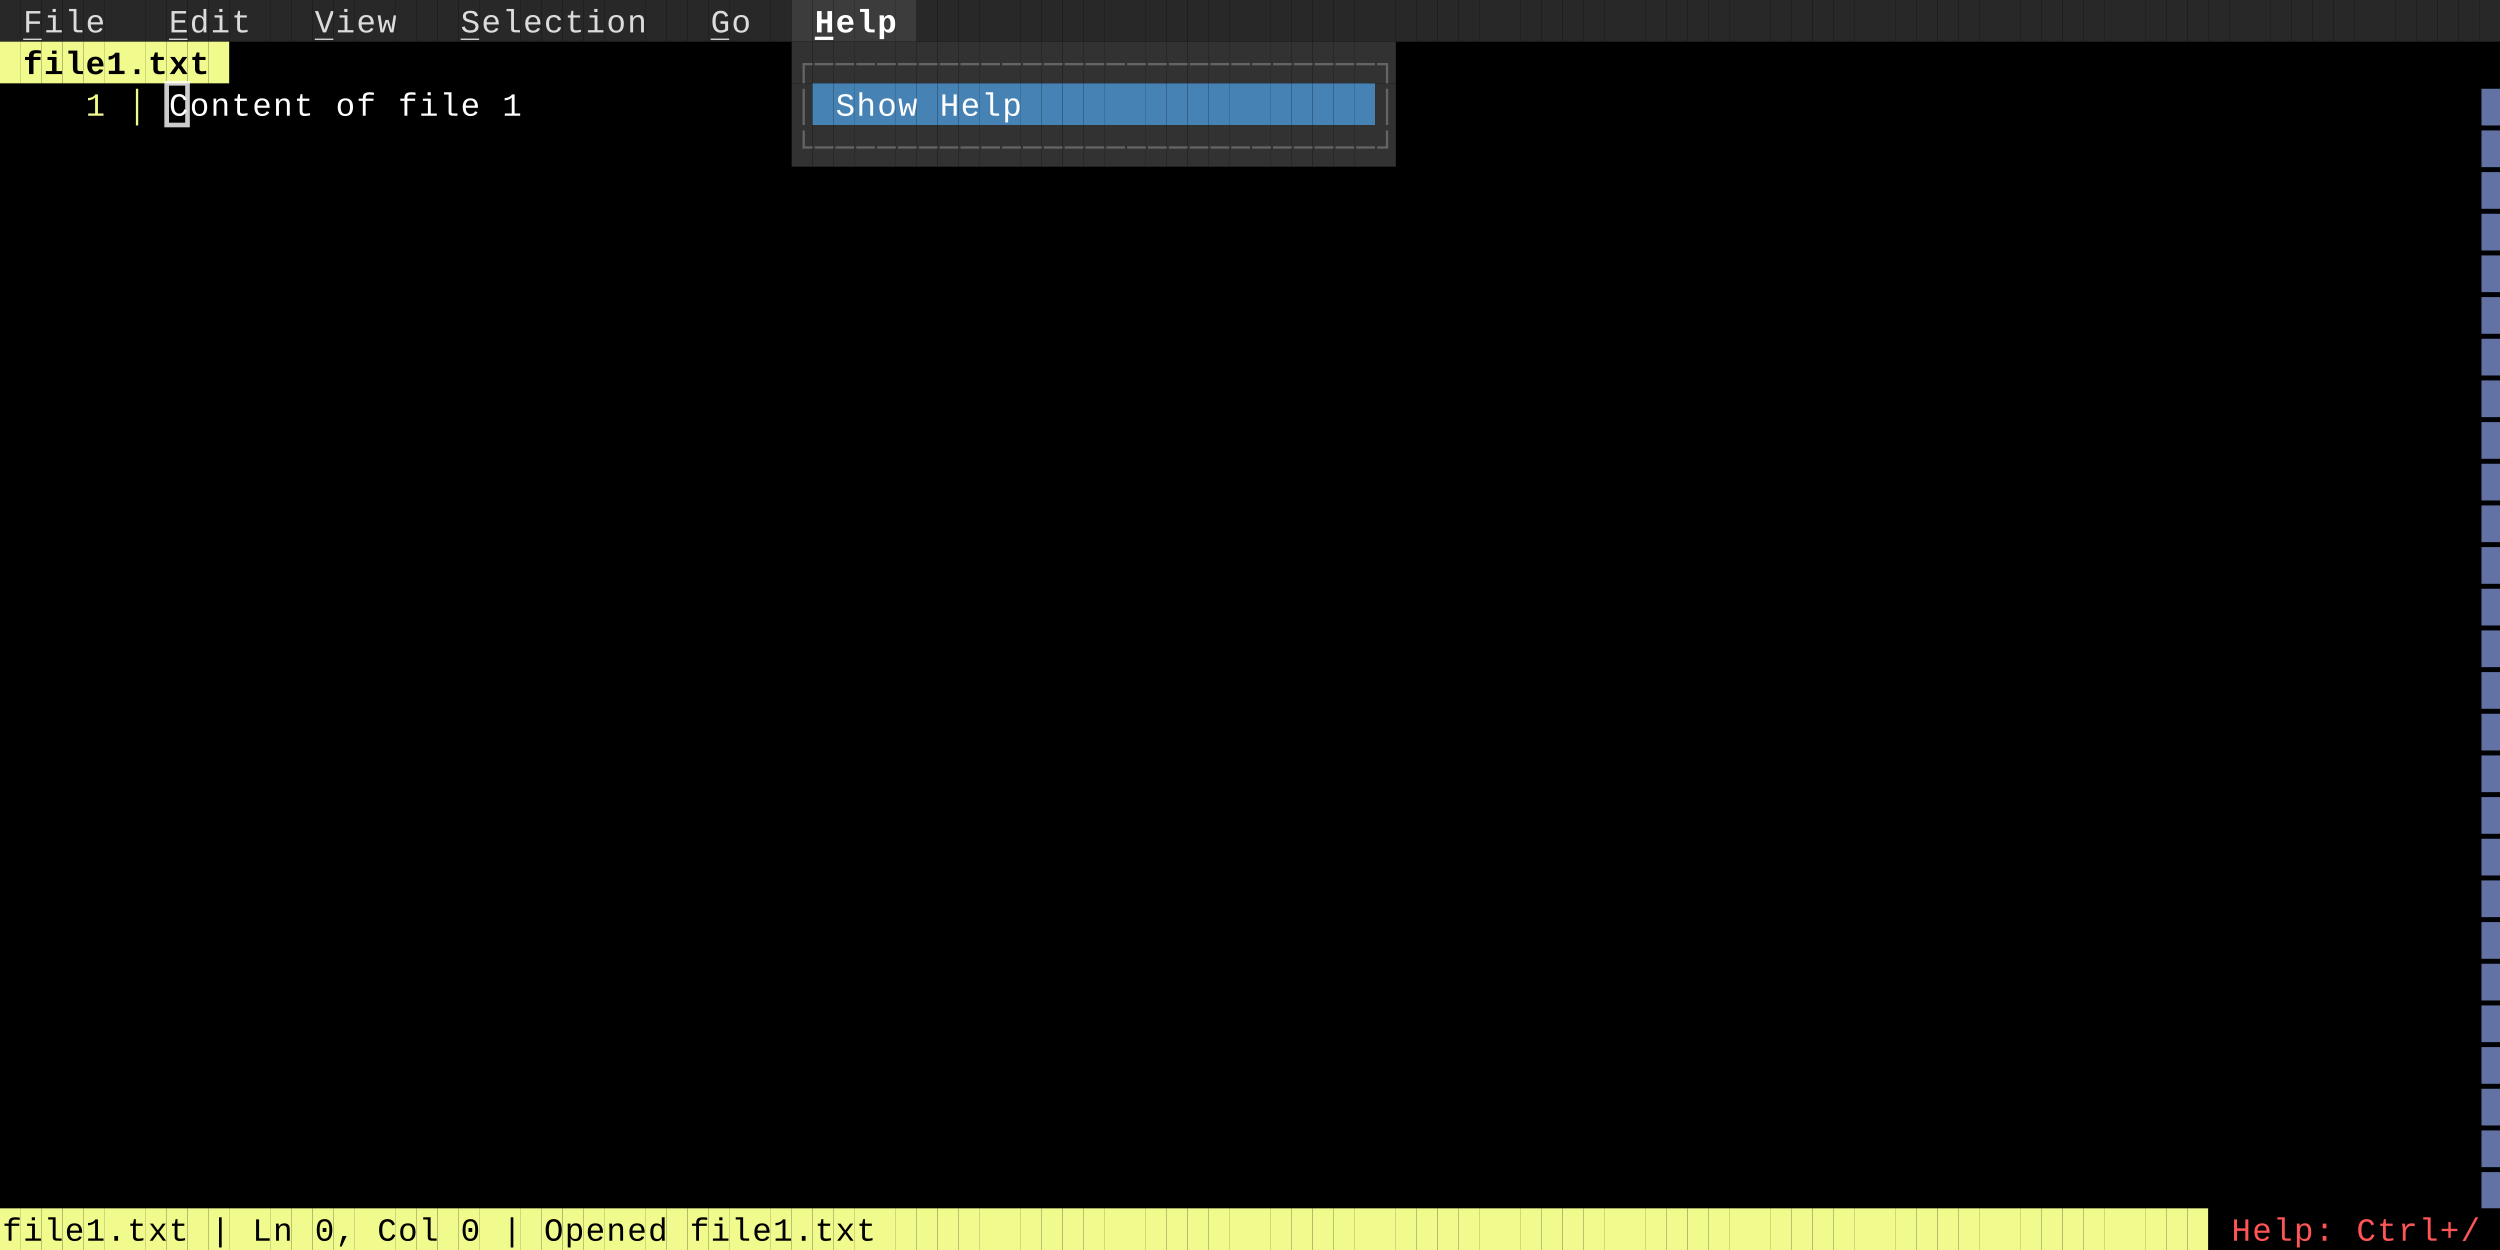
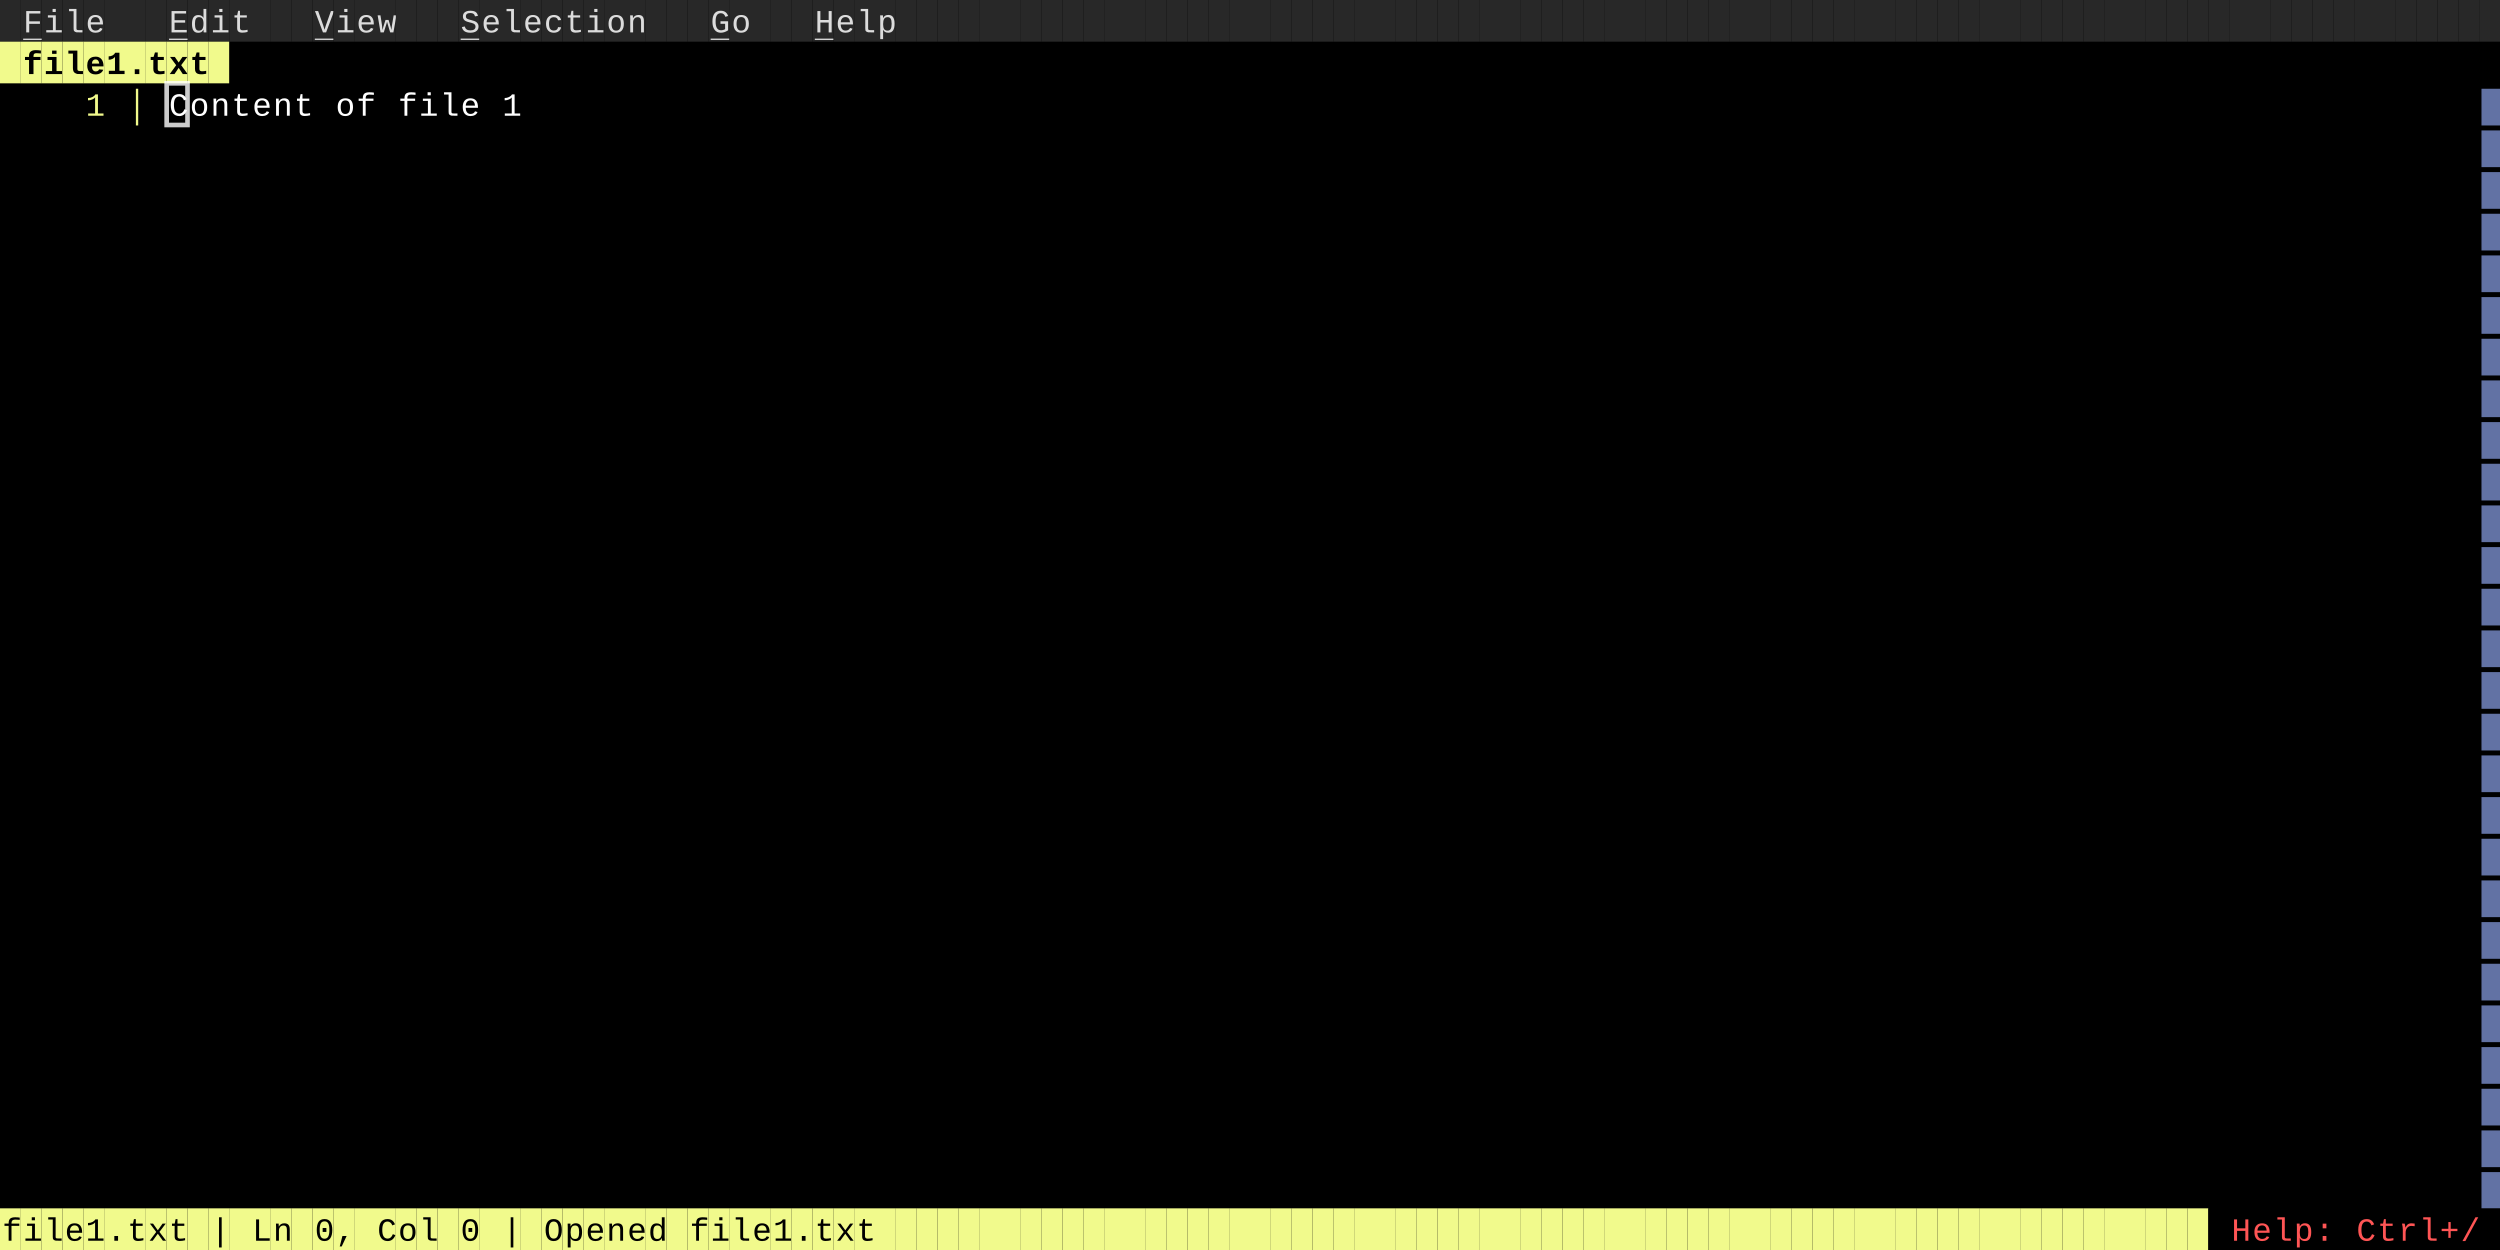
<svg xmlns="http://www.w3.org/2000/svg" width="1080" height="540" viewBox="0 0 1080 540">
  <style>
    .terminal { font-family: 'Courier New', 'Consolas', monospace; font-size: 14px; white-space: pre; }
</style>
  <rect width="100%" height="100%" fill="#000000" />
  <rect x="0" y="0" width="9" height="18" fill="#282828" />
  <rect x="9" y="0" width="9" height="18" fill="#282828" />
  <text x="10" y="14" fill="#dcdcdc" class="terminal" style="text-decoration:underline;">F</text>
  <rect x="18" y="0" width="9" height="18" fill="#282828" />
  <text x="19" y="14" fill="#dcdcdc" class="terminal" style="">i</text>
  <rect x="27" y="0" width="9" height="18" fill="#282828" />
  <text x="28" y="14" fill="#dcdcdc" class="terminal" style="">l</text>
  <rect x="36" y="0" width="9" height="18" fill="#282828" />
  <text x="37" y="14" fill="#dcdcdc" class="terminal" style="">e</text>
  <rect x="45" y="0" width="9" height="18" fill="#282828" />
  <rect x="54" y="0" width="9" height="18" fill="#282828" />
  <rect x="63" y="0" width="9" height="18" fill="#282828" />
  <rect x="72" y="0" width="9" height="18" fill="#282828" />
  <text x="73" y="14" fill="#dcdcdc" class="terminal" style="text-decoration:underline;">E</text>
  <rect x="81" y="0" width="9" height="18" fill="#282828" />
  <text x="82" y="14" fill="#dcdcdc" class="terminal" style="">d</text>
  <rect x="90" y="0" width="9" height="18" fill="#282828" />
  <text x="91" y="14" fill="#dcdcdc" class="terminal" style="">i</text>
  <rect x="99" y="0" width="9" height="18" fill="#282828" />
  <text x="100" y="14" fill="#dcdcdc" class="terminal" style="">t</text>
  <rect x="108" y="0" width="9" height="18" fill="#282828" />
  <rect x="117" y="0" width="9" height="18" fill="#282828" />
  <rect x="126" y="0" width="9" height="18" fill="#282828" />
  <rect x="135" y="0" width="9" height="18" fill="#282828" />
  <text x="136" y="14" fill="#dcdcdc" class="terminal" style="text-decoration:underline;">V</text>
  <rect x="144" y="0" width="9" height="18" fill="#282828" />
  <text x="145" y="14" fill="#dcdcdc" class="terminal" style="">i</text>
  <rect x="153" y="0" width="9" height="18" fill="#282828" />
  <text x="154" y="14" fill="#dcdcdc" class="terminal" style="">e</text>
  <rect x="162" y="0" width="9" height="18" fill="#282828" />
  <text x="163" y="14" fill="#dcdcdc" class="terminal" style="">w</text>
  <rect x="171" y="0" width="9" height="18" fill="#282828" />
  <rect x="180" y="0" width="9" height="18" fill="#282828" />
  <rect x="189" y="0" width="9" height="18" fill="#282828" />
  <rect x="198" y="0" width="9" height="18" fill="#282828" />
  <text x="199" y="14" fill="#dcdcdc" class="terminal" style="text-decoration:underline;">S</text>
  <rect x="207" y="0" width="9" height="18" fill="#282828" />
  <text x="208" y="14" fill="#dcdcdc" class="terminal" style="">e</text>
  <rect x="216" y="0" width="9" height="18" fill="#282828" />
  <text x="217" y="14" fill="#dcdcdc" class="terminal" style="">l</text>
  <rect x="225" y="0" width="9" height="18" fill="#282828" />
  <text x="226" y="14" fill="#dcdcdc" class="terminal" style="">e</text>
  <rect x="234" y="0" width="9" height="18" fill="#282828" />
  <text x="235" y="14" fill="#dcdcdc" class="terminal" style="">c</text>
  <rect x="243" y="0" width="9" height="18" fill="#282828" />
  <text x="244" y="14" fill="#dcdcdc" class="terminal" style="">t</text>
  <rect x="252" y="0" width="9" height="18" fill="#282828" />
  <text x="253" y="14" fill="#dcdcdc" class="terminal" style="">i</text>
  <rect x="261" y="0" width="9" height="18" fill="#282828" />
  <text x="262" y="14" fill="#dcdcdc" class="terminal" style="">o</text>
  <rect x="270" y="0" width="9" height="18" fill="#282828" />
  <text x="271" y="14" fill="#dcdcdc" class="terminal" style="">n</text>
  <rect x="279" y="0" width="9" height="18" fill="#282828" />
  <rect x="288" y="0" width="9" height="18" fill="#282828" />
  <rect x="297" y="0" width="9" height="18" fill="#282828" />
  <rect x="306" y="0" width="9" height="18" fill="#282828" />
  <text x="307" y="14" fill="#dcdcdc" class="terminal" style="text-decoration:underline;">G</text>
  <rect x="315" y="0" width="9" height="18" fill="#282828" />
  <text x="316" y="14" fill="#dcdcdc" class="terminal" style="">o</text>
  <rect x="324" y="0" width="9" height="18" fill="#282828" />
  <rect x="333" y="0" width="9" height="18" fill="#282828" />
-   <rect x="342" y="0" width="9" height="18" fill="#3c3c3c" />
-   <rect x="351" y="0" width="9" height="18" fill="#3c3c3c" />
-   <text x="352" y="14" fill="#ffffff" class="terminal" style="font-weight:bold;text-decoration:underline;">H</text>
-   <rect x="360" y="0" width="9" height="18" fill="#3c3c3c" />
-   <text x="361" y="14" fill="#ffffff" class="terminal" style="font-weight:bold;">e</text>
-   <rect x="369" y="0" width="9" height="18" fill="#3c3c3c" />
-   <text x="370" y="14" fill="#ffffff" class="terminal" style="font-weight:bold;">l</text>
-   <rect x="378" y="0" width="9" height="18" fill="#3c3c3c" />
-   <text x="379" y="14" fill="#ffffff" class="terminal" style="font-weight:bold;">p</text>
-   <rect x="387" y="0" width="9" height="18" fill="#3c3c3c" />
+   <rect x="342" y="0" width="9" height="18" fill="#282828" />
+   <rect x="351" y="0" width="9" height="18" fill="#282828" />
+   <text x="352" y="14" fill="#dcdcdc" class="terminal" style="text-decoration:underline;">H</text>
+   <rect x="360" y="0" width="9" height="18" fill="#282828" />
+   <text x="361" y="14" fill="#dcdcdc" class="terminal" style="">e</text>
+   <rect x="369" y="0" width="9" height="18" fill="#282828" />
+   <text x="370" y="14" fill="#dcdcdc" class="terminal" style="">l</text>
+   <rect x="378" y="0" width="9" height="18" fill="#282828" />
+   <text x="379" y="14" fill="#dcdcdc" class="terminal" style="">p</text>
+   <rect x="387" y="0" width="9" height="18" fill="#282828" />
  <rect x="396" y="0" width="9" height="18" fill="#282828" />
  <rect x="405" y="0" width="9" height="18" fill="#282828" />
  <rect x="414" y="0" width="9" height="18" fill="#282828" />
  <rect x="423" y="0" width="9" height="18" fill="#282828" />
  <rect x="432" y="0" width="9" height="18" fill="#282828" />
  <rect x="441" y="0" width="9" height="18" fill="#282828" />
  <rect x="450" y="0" width="9" height="18" fill="#282828" />
  <rect x="459" y="0" width="9" height="18" fill="#282828" />
  <rect x="468" y="0" width="9" height="18" fill="#282828" />
  <rect x="477" y="0" width="9" height="18" fill="#282828" />
  <rect x="486" y="0" width="9" height="18" fill="#282828" />
  <rect x="495" y="0" width="9" height="18" fill="#282828" />
  <rect x="504" y="0" width="9" height="18" fill="#282828" />
  <rect x="513" y="0" width="9" height="18" fill="#282828" />
  <rect x="522" y="0" width="9" height="18" fill="#282828" />
  <rect x="531" y="0" width="9" height="18" fill="#282828" />
  <rect x="540" y="0" width="9" height="18" fill="#282828" />
  <rect x="549" y="0" width="9" height="18" fill="#282828" />
  <rect x="558" y="0" width="9" height="18" fill="#282828" />
  <rect x="567" y="0" width="9" height="18" fill="#282828" />
  <rect x="576" y="0" width="9" height="18" fill="#282828" />
  <rect x="585" y="0" width="9" height="18" fill="#282828" />
  <rect x="594" y="0" width="9" height="18" fill="#282828" />
  <rect x="603" y="0" width="9" height="18" fill="#282828" />
  <rect x="612" y="0" width="9" height="18" fill="#282828" />
  <rect x="621" y="0" width="9" height="18" fill="#282828" />
  <rect x="630" y="0" width="9" height="18" fill="#282828" />
  <rect x="639" y="0" width="9" height="18" fill="#282828" />
  <rect x="648" y="0" width="9" height="18" fill="#282828" />
  <rect x="657" y="0" width="9" height="18" fill="#282828" />
  <rect x="666" y="0" width="9" height="18" fill="#282828" />
  <rect x="675" y="0" width="9" height="18" fill="#282828" />
  <rect x="684" y="0" width="9" height="18" fill="#282828" />
  <rect x="693" y="0" width="9" height="18" fill="#282828" />
  <rect x="702" y="0" width="9" height="18" fill="#282828" />
  <rect x="711" y="0" width="9" height="18" fill="#282828" />
  <rect x="720" y="0" width="9" height="18" fill="#282828" />
  <rect x="729" y="0" width="9" height="18" fill="#282828" />
  <rect x="738" y="0" width="9" height="18" fill="#282828" />
  <rect x="747" y="0" width="9" height="18" fill="#282828" />
  <rect x="756" y="0" width="9" height="18" fill="#282828" />
  <rect x="765" y="0" width="9" height="18" fill="#282828" />
  <rect x="774" y="0" width="9" height="18" fill="#282828" />
  <rect x="783" y="0" width="9" height="18" fill="#282828" />
  <rect x="792" y="0" width="9" height="18" fill="#282828" />
  <rect x="801" y="0" width="9" height="18" fill="#282828" />
  <rect x="810" y="0" width="9" height="18" fill="#282828" />
  <rect x="819" y="0" width="9" height="18" fill="#282828" />
  <rect x="828" y="0" width="9" height="18" fill="#282828" />
  <rect x="837" y="0" width="9" height="18" fill="#282828" />
  <rect x="846" y="0" width="9" height="18" fill="#282828" />
  <rect x="855" y="0" width="9" height="18" fill="#282828" />
  <rect x="864" y="0" width="9" height="18" fill="#282828" />
  <rect x="873" y="0" width="9" height="18" fill="#282828" />
  <rect x="882" y="0" width="9" height="18" fill="#282828" />
  <rect x="891" y="0" width="9" height="18" fill="#282828" />
  <rect x="900" y="0" width="9" height="18" fill="#282828" />
  <rect x="909" y="0" width="9" height="18" fill="#282828" />
  <rect x="918" y="0" width="9" height="18" fill="#282828" />
  <rect x="927" y="0" width="9" height="18" fill="#282828" />
  <rect x="936" y="0" width="9" height="18" fill="#282828" />
  <rect x="945" y="0" width="9" height="18" fill="#282828" />
  <rect x="954" y="0" width="9" height="18" fill="#282828" />
  <rect x="963" y="0" width="9" height="18" fill="#282828" />
  <rect x="972" y="0" width="9" height="18" fill="#282828" />
  <rect x="981" y="0" width="9" height="18" fill="#282828" />
  <rect x="990" y="0" width="9" height="18" fill="#282828" />
  <rect x="999" y="0" width="9" height="18" fill="#282828" />
  <rect x="1008" y="0" width="9" height="18" fill="#282828" />
  <rect x="1017" y="0" width="9" height="18" fill="#282828" />
  <rect x="1026" y="0" width="9" height="18" fill="#282828" />
  <rect x="1035" y="0" width="9" height="18" fill="#282828" />
  <rect x="1044" y="0" width="9" height="18" fill="#282828" />
  <rect x="1053" y="0" width="9" height="18" fill="#282828" />
  <rect x="1062" y="0" width="9" height="18" fill="#282828" />
  <rect x="1071" y="0" width="9" height="18" fill="#282828" />
  <rect x="0" y="18" width="9" height="18" fill="#f1fa8c" />
  <rect x="9" y="18" width="9" height="18" fill="#f1fa8c" />
  <text x="10" y="32" fill="#000000" class="terminal" style="font-weight:bold;">f</text>
  <rect x="18" y="18" width="9" height="18" fill="#f1fa8c" />
  <text x="19" y="32" fill="#000000" class="terminal" style="font-weight:bold;">i</text>
  <rect x="27" y="18" width="9" height="18" fill="#f1fa8c" />
  <text x="28" y="32" fill="#000000" class="terminal" style="font-weight:bold;">l</text>
  <rect x="36" y="18" width="9" height="18" fill="#f1fa8c" />
  <text x="37" y="32" fill="#000000" class="terminal" style="font-weight:bold;">e</text>
  <rect x="45" y="18" width="9" height="18" fill="#f1fa8c" />
  <text x="46" y="32" fill="#000000" class="terminal" style="font-weight:bold;">1</text>
  <rect x="54" y="18" width="9" height="18" fill="#f1fa8c" />
  <text x="55" y="32" fill="#000000" class="terminal" style="font-weight:bold;">.</text>
  <rect x="63" y="18" width="9" height="18" fill="#f1fa8c" />
  <text x="64" y="32" fill="#000000" class="terminal" style="font-weight:bold;">t</text>
  <rect x="72" y="18" width="9" height="18" fill="#f1fa8c" />
  <text x="73" y="32" fill="#000000" class="terminal" style="font-weight:bold;">x</text>
  <rect x="81" y="18" width="9" height="18" fill="#f1fa8c" />
  <text x="82" y="32" fill="#000000" class="terminal" style="font-weight:bold;">t</text>
  <rect x="90" y="18" width="9" height="18" fill="#f1fa8c" />
-   <rect x="342" y="18" width="9" height="18" fill="#323232" />
-   <text x="343" y="32" fill="#646464" class="terminal" style="">┌</text>
-   <rect x="351" y="18" width="9" height="18" fill="#323232" />
-   <text x="352" y="32" fill="#646464" class="terminal" style="">─</text>
-   <rect x="360" y="18" width="9" height="18" fill="#323232" />
-   <text x="361" y="32" fill="#646464" class="terminal" style="">─</text>
-   <rect x="369" y="18" width="9" height="18" fill="#323232" />
-   <text x="370" y="32" fill="#646464" class="terminal" style="">─</text>
-   <rect x="378" y="18" width="9" height="18" fill="#323232" />
-   <text x="379" y="32" fill="#646464" class="terminal" style="">─</text>
-   <rect x="387" y="18" width="9" height="18" fill="#323232" />
-   <text x="388" y="32" fill="#646464" class="terminal" style="">─</text>
-   <rect x="396" y="18" width="9" height="18" fill="#323232" />
-   <text x="397" y="32" fill="#646464" class="terminal" style="">─</text>
-   <rect x="405" y="18" width="9" height="18" fill="#323232" />
-   <text x="406" y="32" fill="#646464" class="terminal" style="">─</text>
-   <rect x="414" y="18" width="9" height="18" fill="#323232" />
-   <text x="415" y="32" fill="#646464" class="terminal" style="">─</text>
-   <rect x="423" y="18" width="9" height="18" fill="#323232" />
-   <text x="424" y="32" fill="#646464" class="terminal" style="">─</text>
-   <rect x="432" y="18" width="9" height="18" fill="#323232" />
-   <text x="433" y="32" fill="#646464" class="terminal" style="">─</text>
-   <rect x="441" y="18" width="9" height="18" fill="#323232" />
-   <text x="442" y="32" fill="#646464" class="terminal" style="">─</text>
-   <rect x="450" y="18" width="9" height="18" fill="#323232" />
-   <text x="451" y="32" fill="#646464" class="terminal" style="">─</text>
-   <rect x="459" y="18" width="9" height="18" fill="#323232" />
-   <text x="460" y="32" fill="#646464" class="terminal" style="">─</text>
-   <rect x="468" y="18" width="9" height="18" fill="#323232" />
-   <text x="469" y="32" fill="#646464" class="terminal" style="">─</text>
-   <rect x="477" y="18" width="9" height="18" fill="#323232" />
-   <text x="478" y="32" fill="#646464" class="terminal" style="">─</text>
-   <rect x="486" y="18" width="9" height="18" fill="#323232" />
-   <text x="487" y="32" fill="#646464" class="terminal" style="">─</text>
-   <rect x="495" y="18" width="9" height="18" fill="#323232" />
-   <text x="496" y="32" fill="#646464" class="terminal" style="">─</text>
-   <rect x="504" y="18" width="9" height="18" fill="#323232" />
-   <text x="505" y="32" fill="#646464" class="terminal" style="">─</text>
-   <rect x="513" y="18" width="9" height="18" fill="#323232" />
-   <text x="514" y="32" fill="#646464" class="terminal" style="">─</text>
-   <rect x="522" y="18" width="9" height="18" fill="#323232" />
-   <text x="523" y="32" fill="#646464" class="terminal" style="">─</text>
-   <rect x="531" y="18" width="9" height="18" fill="#323232" />
-   <text x="532" y="32" fill="#646464" class="terminal" style="">─</text>
-   <rect x="540" y="18" width="9" height="18" fill="#323232" />
-   <text x="541" y="32" fill="#646464" class="terminal" style="">─</text>
-   <rect x="549" y="18" width="9" height="18" fill="#323232" />
-   <text x="550" y="32" fill="#646464" class="terminal" style="">─</text>
-   <rect x="558" y="18" width="9" height="18" fill="#323232" />
-   <text x="559" y="32" fill="#646464" class="terminal" style="">─</text>
-   <rect x="567" y="18" width="9" height="18" fill="#323232" />
-   <text x="568" y="32" fill="#646464" class="terminal" style="">─</text>
-   <rect x="576" y="18" width="9" height="18" fill="#323232" />
-   <text x="577" y="32" fill="#646464" class="terminal" style="">─</text>
-   <rect x="585" y="18" width="9" height="18" fill="#323232" />
-   <text x="586" y="32" fill="#646464" class="terminal" style="">─</text>
-   <rect x="594" y="18" width="9" height="18" fill="#323232" />
-   <text x="595" y="32" fill="#646464" class="terminal" style="">┐</text>
  <text x="37" y="50" fill="#f1fa8c" class="terminal" style="">1</text>
  <text x="55" y="50" fill="#f1fa8c" class="terminal" style="">│</text>
  <text x="73" y="50" fill="#ffffff" class="terminal" style="">C</text>
  <text x="82" y="50" fill="#ffffff" class="terminal" style="">o</text>
  <text x="91" y="50" fill="#ffffff" class="terminal" style="">n</text>
  <text x="100" y="50" fill="#ffffff" class="terminal" style="">t</text>
  <text x="109" y="50" fill="#ffffff" class="terminal" style="">e</text>
  <text x="118" y="50" fill="#ffffff" class="terminal" style="">n</text>
  <text x="127" y="50" fill="#ffffff" class="terminal" style="">t</text>
  <text x="145" y="50" fill="#ffffff" class="terminal" style="">o</text>
  <text x="154" y="50" fill="#ffffff" class="terminal" style="">f</text>
  <text x="172" y="50" fill="#ffffff" class="terminal" style="">f</text>
  <text x="181" y="50" fill="#ffffff" class="terminal" style="">i</text>
  <text x="190" y="50" fill="#ffffff" class="terminal" style="">l</text>
  <text x="199" y="50" fill="#ffffff" class="terminal" style="">e</text>
  <text x="217" y="50" fill="#ffffff" class="terminal" style="">1</text>
-   <rect x="342" y="36" width="9" height="18" fill="#323232" />
-   <text x="343" y="50" fill="#646464" class="terminal" style="">│</text>
-   <rect x="351" y="36" width="9" height="18" fill="#4682b4" />
-   <rect x="360" y="36" width="9" height="18" fill="#4682b4" />
-   <text x="361" y="50" fill="#ffffff" class="terminal" style="">S</text>
-   <rect x="369" y="36" width="9" height="18" fill="#4682b4" />
-   <text x="370" y="50" fill="#ffffff" class="terminal" style="">h</text>
-   <rect x="378" y="36" width="9" height="18" fill="#4682b4" />
-   <text x="379" y="50" fill="#ffffff" class="terminal" style="">o</text>
-   <rect x="387" y="36" width="9" height="18" fill="#4682b4" />
-   <text x="388" y="50" fill="#ffffff" class="terminal" style="">w</text>
-   <rect x="396" y="36" width="9" height="18" fill="#4682b4" />
-   <rect x="405" y="36" width="9" height="18" fill="#4682b4" />
-   <text x="406" y="50" fill="#ffffff" class="terminal" style="">H</text>
-   <rect x="414" y="36" width="9" height="18" fill="#4682b4" />
-   <text x="415" y="50" fill="#ffffff" class="terminal" style="">e</text>
-   <rect x="423" y="36" width="9" height="18" fill="#4682b4" />
-   <text x="424" y="50" fill="#ffffff" class="terminal" style="">l</text>
-   <rect x="432" y="36" width="9" height="18" fill="#4682b4" />
-   <text x="433" y="50" fill="#ffffff" class="terminal" style="">p</text>
-   <rect x="441" y="36" width="9" height="18" fill="#4682b4" />
-   <rect x="450" y="36" width="9" height="18" fill="#4682b4" />
-   <rect x="459" y="36" width="9" height="18" fill="#4682b4" />
-   <rect x="468" y="36" width="9" height="18" fill="#4682b4" />
-   <rect x="477" y="36" width="9" height="18" fill="#4682b4" />
-   <rect x="486" y="36" width="9" height="18" fill="#4682b4" />
-   <rect x="495" y="36" width="9" height="18" fill="#4682b4" />
-   <rect x="504" y="36" width="9" height="18" fill="#4682b4" />
-   <rect x="513" y="36" width="9" height="18" fill="#4682b4" />
-   <rect x="522" y="36" width="9" height="18" fill="#4682b4" />
-   <rect x="531" y="36" width="9" height="18" fill="#4682b4" />
-   <rect x="540" y="36" width="9" height="18" fill="#4682b4" />
-   <rect x="549" y="36" width="9" height="18" fill="#4682b4" />
-   <rect x="558" y="36" width="9" height="18" fill="#4682b4" />
-   <rect x="567" y="36" width="9" height="18" fill="#4682b4" />
-   <rect x="576" y="36" width="9" height="18" fill="#4682b4" />
-   <rect x="585" y="36" width="9" height="18" fill="#4682b4" />
-   <rect x="594" y="36" width="9" height="18" fill="#323232" />
-   <text x="595" y="50" fill="#646464" class="terminal" style="">│</text>
  <text x="1072" y="50" fill="#6272a4" class="terminal" style="">█</text>
-   <rect x="342" y="54" width="9" height="18" fill="#323232" />
-   <text x="343" y="68" fill="#646464" class="terminal" style="">└</text>
-   <rect x="351" y="54" width="9" height="18" fill="#323232" />
-   <text x="352" y="68" fill="#646464" class="terminal" style="">─</text>
-   <rect x="360" y="54" width="9" height="18" fill="#323232" />
-   <text x="361" y="68" fill="#646464" class="terminal" style="">─</text>
-   <rect x="369" y="54" width="9" height="18" fill="#323232" />
-   <text x="370" y="68" fill="#646464" class="terminal" style="">─</text>
-   <rect x="378" y="54" width="9" height="18" fill="#323232" />
-   <text x="379" y="68" fill="#646464" class="terminal" style="">─</text>
-   <rect x="387" y="54" width="9" height="18" fill="#323232" />
-   <text x="388" y="68" fill="#646464" class="terminal" style="">─</text>
-   <rect x="396" y="54" width="9" height="18" fill="#323232" />
-   <text x="397" y="68" fill="#646464" class="terminal" style="">─</text>
-   <rect x="405" y="54" width="9" height="18" fill="#323232" />
-   <text x="406" y="68" fill="#646464" class="terminal" style="">─</text>
-   <rect x="414" y="54" width="9" height="18" fill="#323232" />
-   <text x="415" y="68" fill="#646464" class="terminal" style="">─</text>
-   <rect x="423" y="54" width="9" height="18" fill="#323232" />
-   <text x="424" y="68" fill="#646464" class="terminal" style="">─</text>
-   <rect x="432" y="54" width="9" height="18" fill="#323232" />
-   <text x="433" y="68" fill="#646464" class="terminal" style="">─</text>
-   <rect x="441" y="54" width="9" height="18" fill="#323232" />
-   <text x="442" y="68" fill="#646464" class="terminal" style="">─</text>
-   <rect x="450" y="54" width="9" height="18" fill="#323232" />
-   <text x="451" y="68" fill="#646464" class="terminal" style="">─</text>
-   <rect x="459" y="54" width="9" height="18" fill="#323232" />
-   <text x="460" y="68" fill="#646464" class="terminal" style="">─</text>
-   <rect x="468" y="54" width="9" height="18" fill="#323232" />
-   <text x="469" y="68" fill="#646464" class="terminal" style="">─</text>
-   <rect x="477" y="54" width="9" height="18" fill="#323232" />
-   <text x="478" y="68" fill="#646464" class="terminal" style="">─</text>
-   <rect x="486" y="54" width="9" height="18" fill="#323232" />
-   <text x="487" y="68" fill="#646464" class="terminal" style="">─</text>
-   <rect x="495" y="54" width="9" height="18" fill="#323232" />
-   <text x="496" y="68" fill="#646464" class="terminal" style="">─</text>
-   <rect x="504" y="54" width="9" height="18" fill="#323232" />
-   <text x="505" y="68" fill="#646464" class="terminal" style="">─</text>
-   <rect x="513" y="54" width="9" height="18" fill="#323232" />
-   <text x="514" y="68" fill="#646464" class="terminal" style="">─</text>
-   <rect x="522" y="54" width="9" height="18" fill="#323232" />
-   <text x="523" y="68" fill="#646464" class="terminal" style="">─</text>
-   <rect x="531" y="54" width="9" height="18" fill="#323232" />
-   <text x="532" y="68" fill="#646464" class="terminal" style="">─</text>
-   <rect x="540" y="54" width="9" height="18" fill="#323232" />
-   <text x="541" y="68" fill="#646464" class="terminal" style="">─</text>
-   <rect x="549" y="54" width="9" height="18" fill="#323232" />
-   <text x="550" y="68" fill="#646464" class="terminal" style="">─</text>
-   <rect x="558" y="54" width="9" height="18" fill="#323232" />
-   <text x="559" y="68" fill="#646464" class="terminal" style="">─</text>
-   <rect x="567" y="54" width="9" height="18" fill="#323232" />
-   <text x="568" y="68" fill="#646464" class="terminal" style="">─</text>
-   <rect x="576" y="54" width="9" height="18" fill="#323232" />
-   <text x="577" y="68" fill="#646464" class="terminal" style="">─</text>
-   <rect x="585" y="54" width="9" height="18" fill="#323232" />
-   <text x="586" y="68" fill="#646464" class="terminal" style="">─</text>
-   <rect x="594" y="54" width="9" height="18" fill="#323232" />
-   <text x="595" y="68" fill="#646464" class="terminal" style="">┘</text>
  <text x="1072" y="68" fill="#6272a4" class="terminal" style="">█</text>
  <text x="1072" y="86" fill="#6272a4" class="terminal" style="">█</text>
  <text x="1072" y="104" fill="#6272a4" class="terminal" style="">█</text>
  <text x="1072" y="122" fill="#6272a4" class="terminal" style="">█</text>
  <text x="1072" y="140" fill="#6272a4" class="terminal" style="">█</text>
  <text x="1072" y="158" fill="#6272a4" class="terminal" style="">█</text>
  <text x="1072" y="176" fill="#6272a4" class="terminal" style="">█</text>
  <text x="1072" y="194" fill="#6272a4" class="terminal" style="">█</text>
  <text x="1072" y="212" fill="#6272a4" class="terminal" style="">█</text>
  <text x="1072" y="230" fill="#6272a4" class="terminal" style="">█</text>
  <text x="1072" y="248" fill="#6272a4" class="terminal" style="">█</text>
  <text x="1072" y="266" fill="#6272a4" class="terminal" style="">█</text>
  <text x="1072" y="284" fill="#6272a4" class="terminal" style="">█</text>
  <text x="1072" y="302" fill="#6272a4" class="terminal" style="">█</text>
  <text x="1072" y="320" fill="#6272a4" class="terminal" style="">█</text>
  <text x="1072" y="338" fill="#6272a4" class="terminal" style="">█</text>
  <text x="1072" y="356" fill="#6272a4" class="terminal" style="">█</text>
  <text x="1072" y="374" fill="#6272a4" class="terminal" style="">█</text>
  <text x="1072" y="392" fill="#6272a4" class="terminal" style="">█</text>
  <text x="1072" y="410" fill="#6272a4" class="terminal" style="">█</text>
  <text x="1072" y="428" fill="#6272a4" class="terminal" style="">█</text>
  <text x="1072" y="446" fill="#6272a4" class="terminal" style="">█</text>
  <text x="1072" y="464" fill="#6272a4" class="terminal" style="">█</text>
  <text x="1072" y="482" fill="#6272a4" class="terminal" style="">█</text>
  <text x="1072" y="500" fill="#6272a4" class="terminal" style="">█</text>
  <text x="1072" y="518" fill="#6272a4" class="terminal" style="">█</text>
  <rect x="0" y="522" width="9" height="18" fill="#f1fa8c" />
  <text x="1" y="536" fill="#000000" class="terminal" style="">f</text>
  <rect x="9" y="522" width="9" height="18" fill="#f1fa8c" />
  <text x="10" y="536" fill="#000000" class="terminal" style="">i</text>
  <rect x="18" y="522" width="9" height="18" fill="#f1fa8c" />
  <text x="19" y="536" fill="#000000" class="terminal" style="">l</text>
  <rect x="27" y="522" width="9" height="18" fill="#f1fa8c" />
  <text x="28" y="536" fill="#000000" class="terminal" style="">e</text>
  <rect x="36" y="522" width="9" height="18" fill="#f1fa8c" />
  <text x="37" y="536" fill="#000000" class="terminal" style="">1</text>
  <rect x="45" y="522" width="9" height="18" fill="#f1fa8c" />
  <text x="46" y="536" fill="#000000" class="terminal" style="">.</text>
  <rect x="54" y="522" width="9" height="18" fill="#f1fa8c" />
  <text x="55" y="536" fill="#000000" class="terminal" style="">t</text>
  <rect x="63" y="522" width="9" height="18" fill="#f1fa8c" />
  <text x="64" y="536" fill="#000000" class="terminal" style="">x</text>
  <rect x="72" y="522" width="9" height="18" fill="#f1fa8c" />
  <text x="73" y="536" fill="#000000" class="terminal" style="">t</text>
  <rect x="81" y="522" width="9" height="18" fill="#f1fa8c" />
  <rect x="90" y="522" width="9" height="18" fill="#f1fa8c" />
  <text x="91" y="536" fill="#000000" class="terminal" style="">|</text>
  <rect x="99" y="522" width="9" height="18" fill="#f1fa8c" />
  <rect x="108" y="522" width="9" height="18" fill="#f1fa8c" />
  <text x="109" y="536" fill="#000000" class="terminal" style="">L</text>
  <rect x="117" y="522" width="9" height="18" fill="#f1fa8c" />
  <text x="118" y="536" fill="#000000" class="terminal" style="">n</text>
  <rect x="126" y="522" width="9" height="18" fill="#f1fa8c" />
  <rect x="135" y="522" width="9" height="18" fill="#f1fa8c" />
  <text x="136" y="536" fill="#000000" class="terminal" style="">0</text>
  <rect x="144" y="522" width="9" height="18" fill="#f1fa8c" />
  <text x="145" y="536" fill="#000000" class="terminal" style="">,</text>
  <rect x="153" y="522" width="9" height="18" fill="#f1fa8c" />
  <rect x="162" y="522" width="9" height="18" fill="#f1fa8c" />
  <text x="163" y="536" fill="#000000" class="terminal" style="">C</text>
  <rect x="171" y="522" width="9" height="18" fill="#f1fa8c" />
  <text x="172" y="536" fill="#000000" class="terminal" style="">o</text>
  <rect x="180" y="522" width="9" height="18" fill="#f1fa8c" />
  <text x="181" y="536" fill="#000000" class="terminal" style="">l</text>
  <rect x="189" y="522" width="9" height="18" fill="#f1fa8c" />
  <rect x="198" y="522" width="9" height="18" fill="#f1fa8c" />
  <text x="199" y="536" fill="#000000" class="terminal" style="">0</text>
  <rect x="207" y="522" width="9" height="18" fill="#f1fa8c" />
  <rect x="216" y="522" width="9" height="18" fill="#f1fa8c" />
  <text x="217" y="536" fill="#000000" class="terminal" style="">|</text>
  <rect x="225" y="522" width="9" height="18" fill="#f1fa8c" />
  <rect x="234" y="522" width="9" height="18" fill="#f1fa8c" />
  <text x="235" y="536" fill="#000000" class="terminal" style="">O</text>
  <rect x="243" y="522" width="9" height="18" fill="#f1fa8c" />
  <text x="244" y="536" fill="#000000" class="terminal" style="">p</text>
  <rect x="252" y="522" width="9" height="18" fill="#f1fa8c" />
  <text x="253" y="536" fill="#000000" class="terminal" style="">e</text>
  <rect x="261" y="522" width="9" height="18" fill="#f1fa8c" />
  <text x="262" y="536" fill="#000000" class="terminal" style="">n</text>
  <rect x="270" y="522" width="9" height="18" fill="#f1fa8c" />
  <text x="271" y="536" fill="#000000" class="terminal" style="">e</text>
  <rect x="279" y="522" width="9" height="18" fill="#f1fa8c" />
  <text x="280" y="536" fill="#000000" class="terminal" style="">d</text>
  <rect x="288" y="522" width="9" height="18" fill="#f1fa8c" />
  <rect x="297" y="522" width="9" height="18" fill="#f1fa8c" />
  <text x="298" y="536" fill="#000000" class="terminal" style="">f</text>
  <rect x="306" y="522" width="9" height="18" fill="#f1fa8c" />
  <text x="307" y="536" fill="#000000" class="terminal" style="">i</text>
  <rect x="315" y="522" width="9" height="18" fill="#f1fa8c" />
  <text x="316" y="536" fill="#000000" class="terminal" style="">l</text>
  <rect x="324" y="522" width="9" height="18" fill="#f1fa8c" />
  <text x="325" y="536" fill="#000000" class="terminal" style="">e</text>
  <rect x="333" y="522" width="9" height="18" fill="#f1fa8c" />
  <text x="334" y="536" fill="#000000" class="terminal" style="">1</text>
  <rect x="342" y="522" width="9" height="18" fill="#f1fa8c" />
  <text x="343" y="536" fill="#000000" class="terminal" style="">.</text>
  <rect x="351" y="522" width="9" height="18" fill="#f1fa8c" />
  <text x="352" y="536" fill="#000000" class="terminal" style="">t</text>
  <rect x="360" y="522" width="9" height="18" fill="#f1fa8c" />
  <text x="361" y="536" fill="#000000" class="terminal" style="">x</text>
  <rect x="369" y="522" width="9" height="18" fill="#f1fa8c" />
  <text x="370" y="536" fill="#000000" class="terminal" style="">t</text>
  <rect x="378" y="522" width="9" height="18" fill="#f1fa8c" />
  <rect x="387" y="522" width="9" height="18" fill="#f1fa8c" />
  <rect x="396" y="522" width="9" height="18" fill="#f1fa8c" />
  <rect x="405" y="522" width="9" height="18" fill="#f1fa8c" />
  <rect x="414" y="522" width="9" height="18" fill="#f1fa8c" />
  <rect x="423" y="522" width="9" height="18" fill="#f1fa8c" />
  <rect x="432" y="522" width="9" height="18" fill="#f1fa8c" />
  <rect x="441" y="522" width="9" height="18" fill="#f1fa8c" />
  <rect x="450" y="522" width="9" height="18" fill="#f1fa8c" />
  <rect x="459" y="522" width="9" height="18" fill="#f1fa8c" />
  <rect x="468" y="522" width="9" height="18" fill="#f1fa8c" />
  <rect x="477" y="522" width="9" height="18" fill="#f1fa8c" />
  <rect x="486" y="522" width="9" height="18" fill="#f1fa8c" />
  <rect x="495" y="522" width="9" height="18" fill="#f1fa8c" />
  <rect x="504" y="522" width="9" height="18" fill="#f1fa8c" />
  <rect x="513" y="522" width="9" height="18" fill="#f1fa8c" />
  <rect x="522" y="522" width="9" height="18" fill="#f1fa8c" />
  <rect x="531" y="522" width="9" height="18" fill="#f1fa8c" />
  <rect x="540" y="522" width="9" height="18" fill="#f1fa8c" />
  <rect x="549" y="522" width="9" height="18" fill="#f1fa8c" />
  <rect x="558" y="522" width="9" height="18" fill="#f1fa8c" />
  <rect x="567" y="522" width="9" height="18" fill="#f1fa8c" />
  <rect x="576" y="522" width="9" height="18" fill="#f1fa8c" />
  <rect x="585" y="522" width="9" height="18" fill="#f1fa8c" />
  <rect x="594" y="522" width="9" height="18" fill="#f1fa8c" />
  <rect x="603" y="522" width="9" height="18" fill="#f1fa8c" />
  <rect x="612" y="522" width="9" height="18" fill="#f1fa8c" />
  <rect x="621" y="522" width="9" height="18" fill="#f1fa8c" />
  <rect x="630" y="522" width="9" height="18" fill="#f1fa8c" />
  <rect x="639" y="522" width="9" height="18" fill="#f1fa8c" />
  <rect x="648" y="522" width="9" height="18" fill="#f1fa8c" />
  <rect x="657" y="522" width="9" height="18" fill="#f1fa8c" />
  <rect x="666" y="522" width="9" height="18" fill="#f1fa8c" />
  <rect x="675" y="522" width="9" height="18" fill="#f1fa8c" />
  <rect x="684" y="522" width="9" height="18" fill="#f1fa8c" />
  <rect x="693" y="522" width="9" height="18" fill="#f1fa8c" />
  <rect x="702" y="522" width="9" height="18" fill="#f1fa8c" />
  <rect x="711" y="522" width="9" height="18" fill="#f1fa8c" />
  <rect x="720" y="522" width="9" height="18" fill="#f1fa8c" />
  <rect x="729" y="522" width="9" height="18" fill="#f1fa8c" />
  <rect x="738" y="522" width="9" height="18" fill="#f1fa8c" />
  <rect x="747" y="522" width="9" height="18" fill="#f1fa8c" />
  <rect x="756" y="522" width="9" height="18" fill="#f1fa8c" />
  <rect x="765" y="522" width="9" height="18" fill="#f1fa8c" />
  <rect x="774" y="522" width="9" height="18" fill="#f1fa8c" />
  <rect x="783" y="522" width="9" height="18" fill="#f1fa8c" />
  <rect x="792" y="522" width="9" height="18" fill="#f1fa8c" />
  <rect x="801" y="522" width="9" height="18" fill="#f1fa8c" />
  <rect x="810" y="522" width="9" height="18" fill="#f1fa8c" />
  <rect x="819" y="522" width="9" height="18" fill="#f1fa8c" />
  <rect x="828" y="522" width="9" height="18" fill="#f1fa8c" />
  <rect x="837" y="522" width="9" height="18" fill="#f1fa8c" />
  <rect x="846" y="522" width="9" height="18" fill="#f1fa8c" />
  <rect x="855" y="522" width="9" height="18" fill="#f1fa8c" />
  <rect x="864" y="522" width="9" height="18" fill="#f1fa8c" />
  <rect x="873" y="522" width="9" height="18" fill="#f1fa8c" />
  <rect x="882" y="522" width="9" height="18" fill="#f1fa8c" />
  <rect x="891" y="522" width="9" height="18" fill="#f1fa8c" />
  <rect x="900" y="522" width="9" height="18" fill="#f1fa8c" />
  <rect x="909" y="522" width="9" height="18" fill="#f1fa8c" />
  <rect x="918" y="522" width="9" height="18" fill="#f1fa8c" />
  <rect x="927" y="522" width="9" height="18" fill="#f1fa8c" />
  <rect x="936" y="522" width="9" height="18" fill="#f1fa8c" />
  <rect x="945" y="522" width="9" height="18" fill="#f1fa8c" />
  <rect x="954" y="522" width="9" height="18" fill="#000000" />
  <rect x="963" y="522" width="9" height="18" fill="#000000" />
  <text x="964" y="536" fill="#ff5555" class="terminal" style="">H</text>
  <rect x="972" y="522" width="9" height="18" fill="#000000" />
  <text x="973" y="536" fill="#ff5555" class="terminal" style="">e</text>
  <rect x="981" y="522" width="9" height="18" fill="#000000" />
  <text x="982" y="536" fill="#ff5555" class="terminal" style="">l</text>
  <rect x="990" y="522" width="9" height="18" fill="#000000" />
  <text x="991" y="536" fill="#ff5555" class="terminal" style="">p</text>
  <rect x="999" y="522" width="9" height="18" fill="#000000" />
  <text x="1000" y="536" fill="#ff5555" class="terminal" style="">:</text>
  <rect x="1008" y="522" width="9" height="18" fill="#000000" />
  <rect x="1017" y="522" width="9" height="18" fill="#000000" />
  <text x="1018" y="536" fill="#ff5555" class="terminal" style="">C</text>
  <rect x="1026" y="522" width="9" height="18" fill="#000000" />
  <text x="1027" y="536" fill="#ff5555" class="terminal" style="">t</text>
  <rect x="1035" y="522" width="9" height="18" fill="#000000" />
  <text x="1036" y="536" fill="#ff5555" class="terminal" style="">r</text>
  <rect x="1044" y="522" width="9" height="18" fill="#000000" />
  <text x="1045" y="536" fill="#ff5555" class="terminal" style="">l</text>
  <rect x="1053" y="522" width="9" height="18" fill="#000000" />
  <text x="1054" y="536" fill="#ff5555" class="terminal" style="">+</text>
  <rect x="1062" y="522" width="9" height="18" fill="#000000" />
  <text x="1063" y="536" fill="#ff5555" class="terminal" style="">/</text>
  <rect x="1071" y="522" width="9" height="18" fill="#000000" />
  <rect x="72" y="36" width="9" height="18" fill="none" stroke="#ffffff" stroke-width="2" opacity="0.8" />
</svg>
